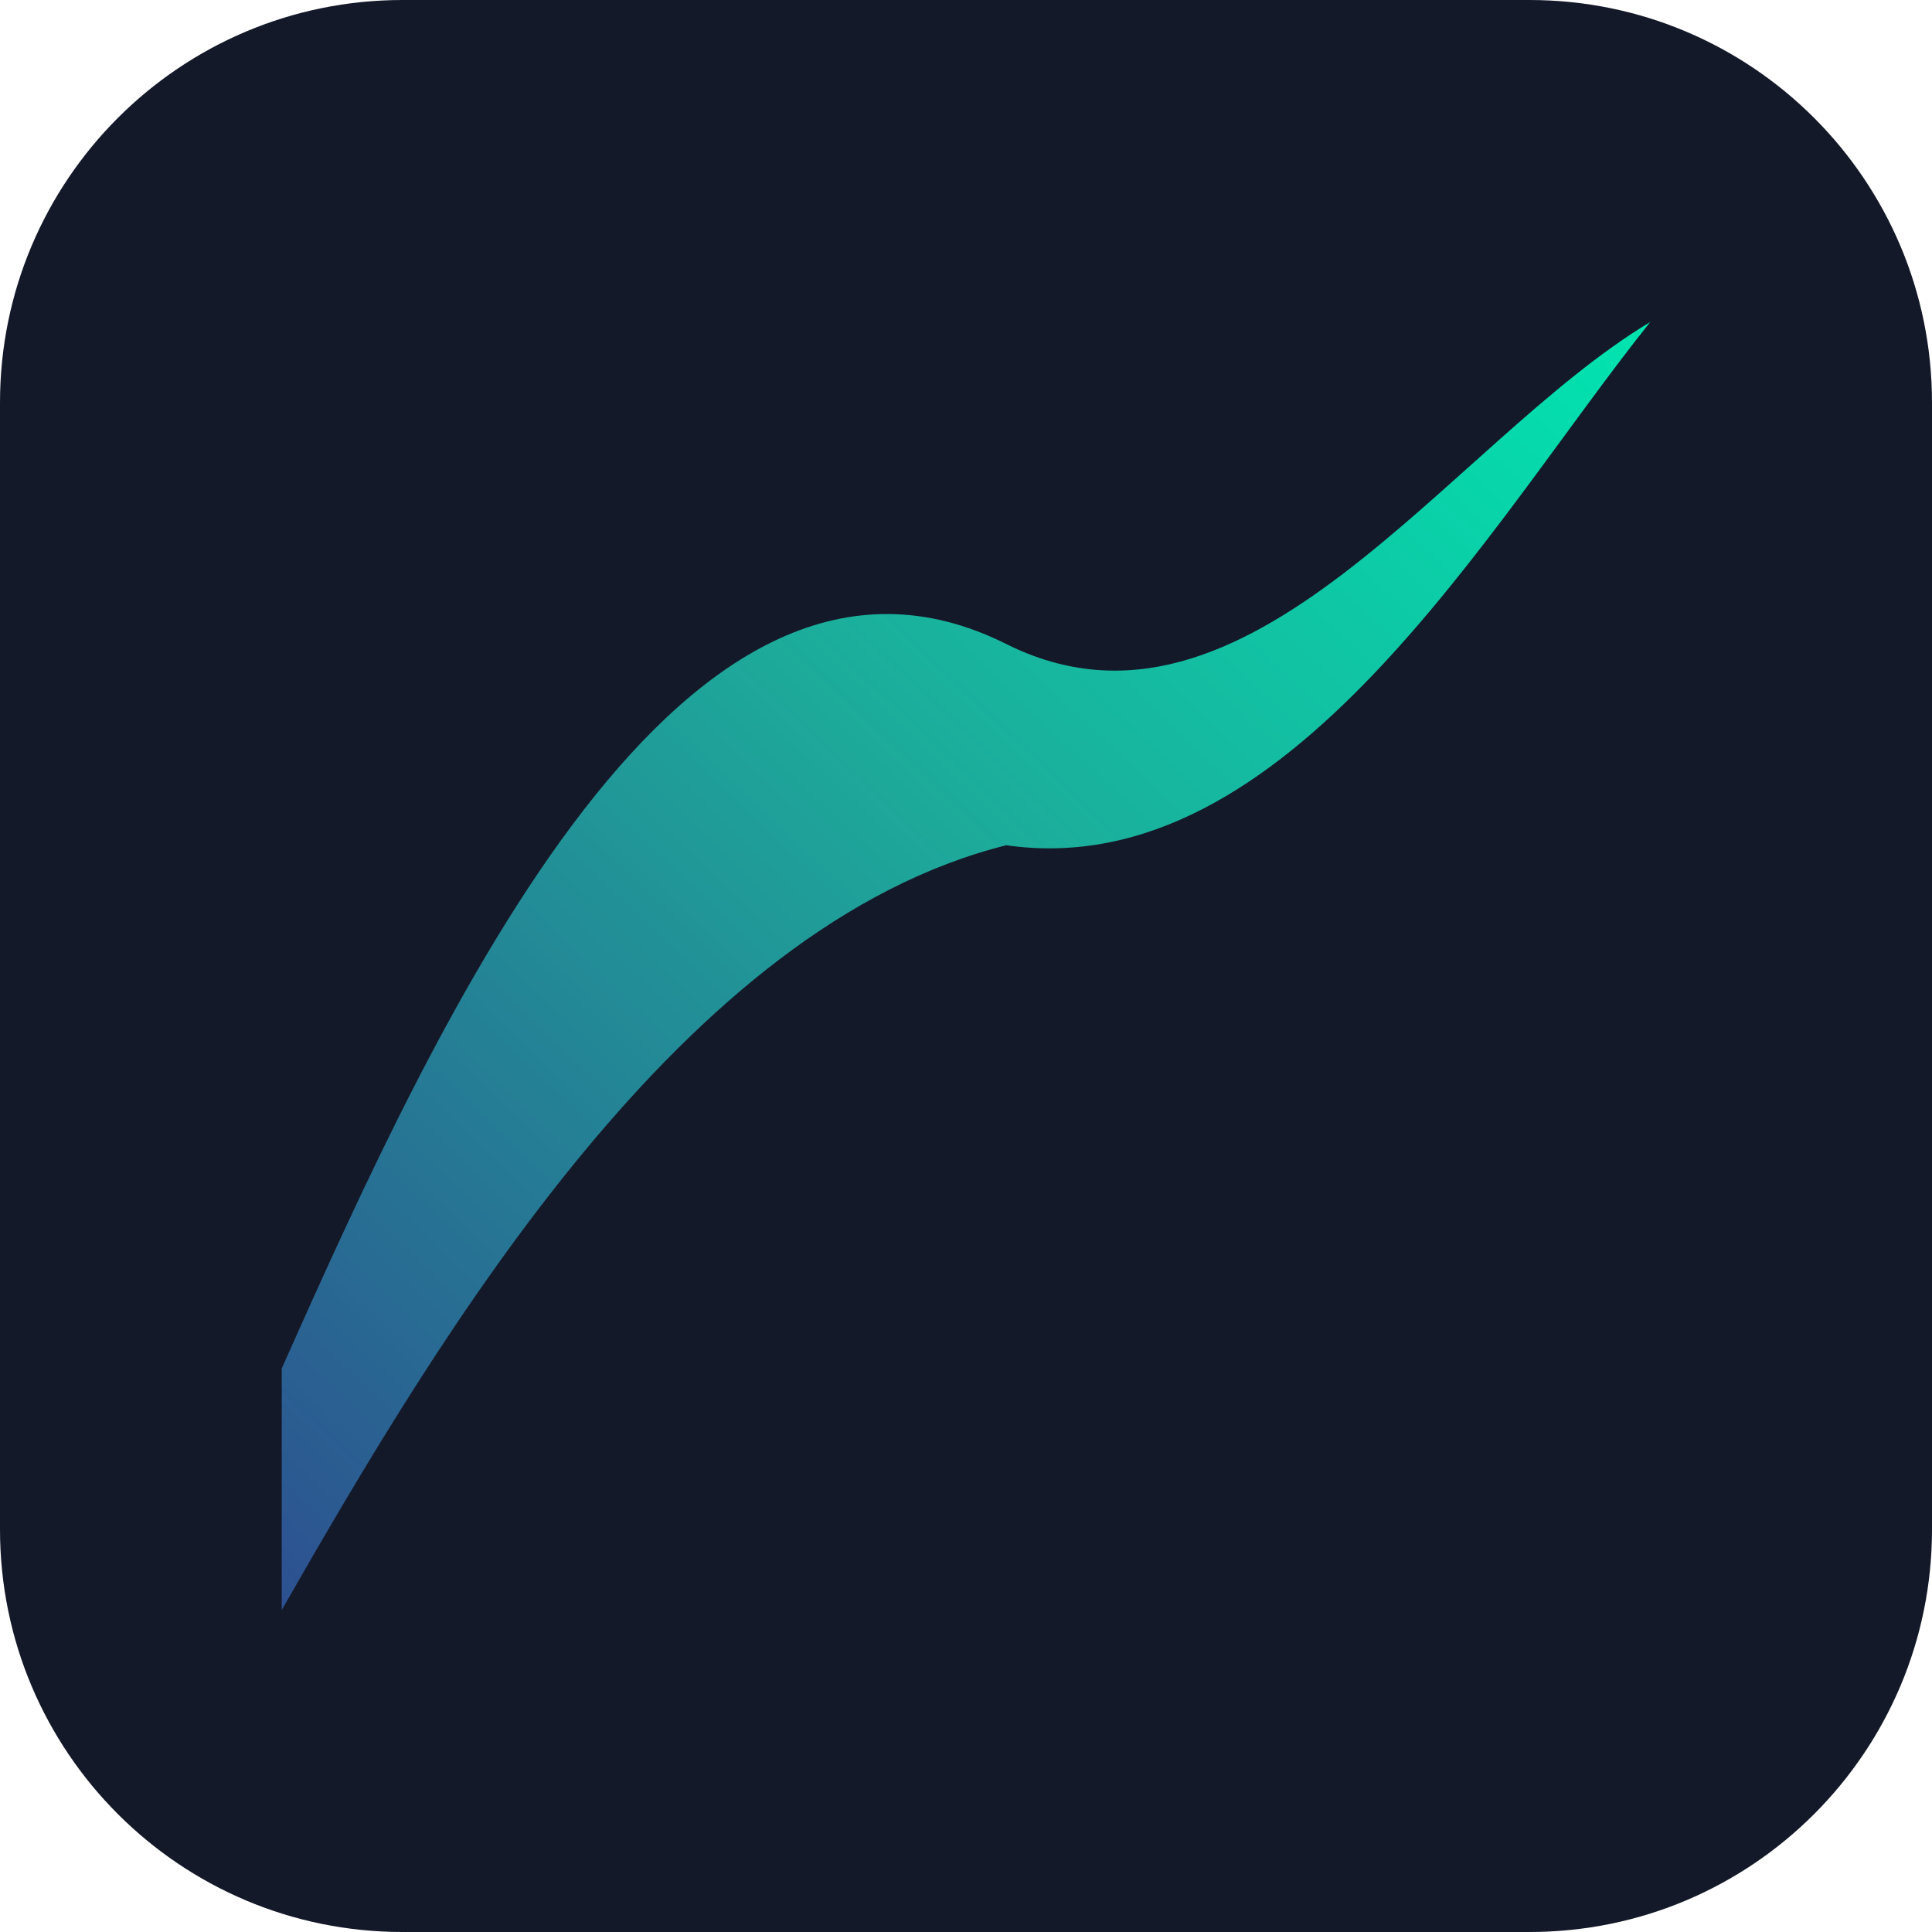
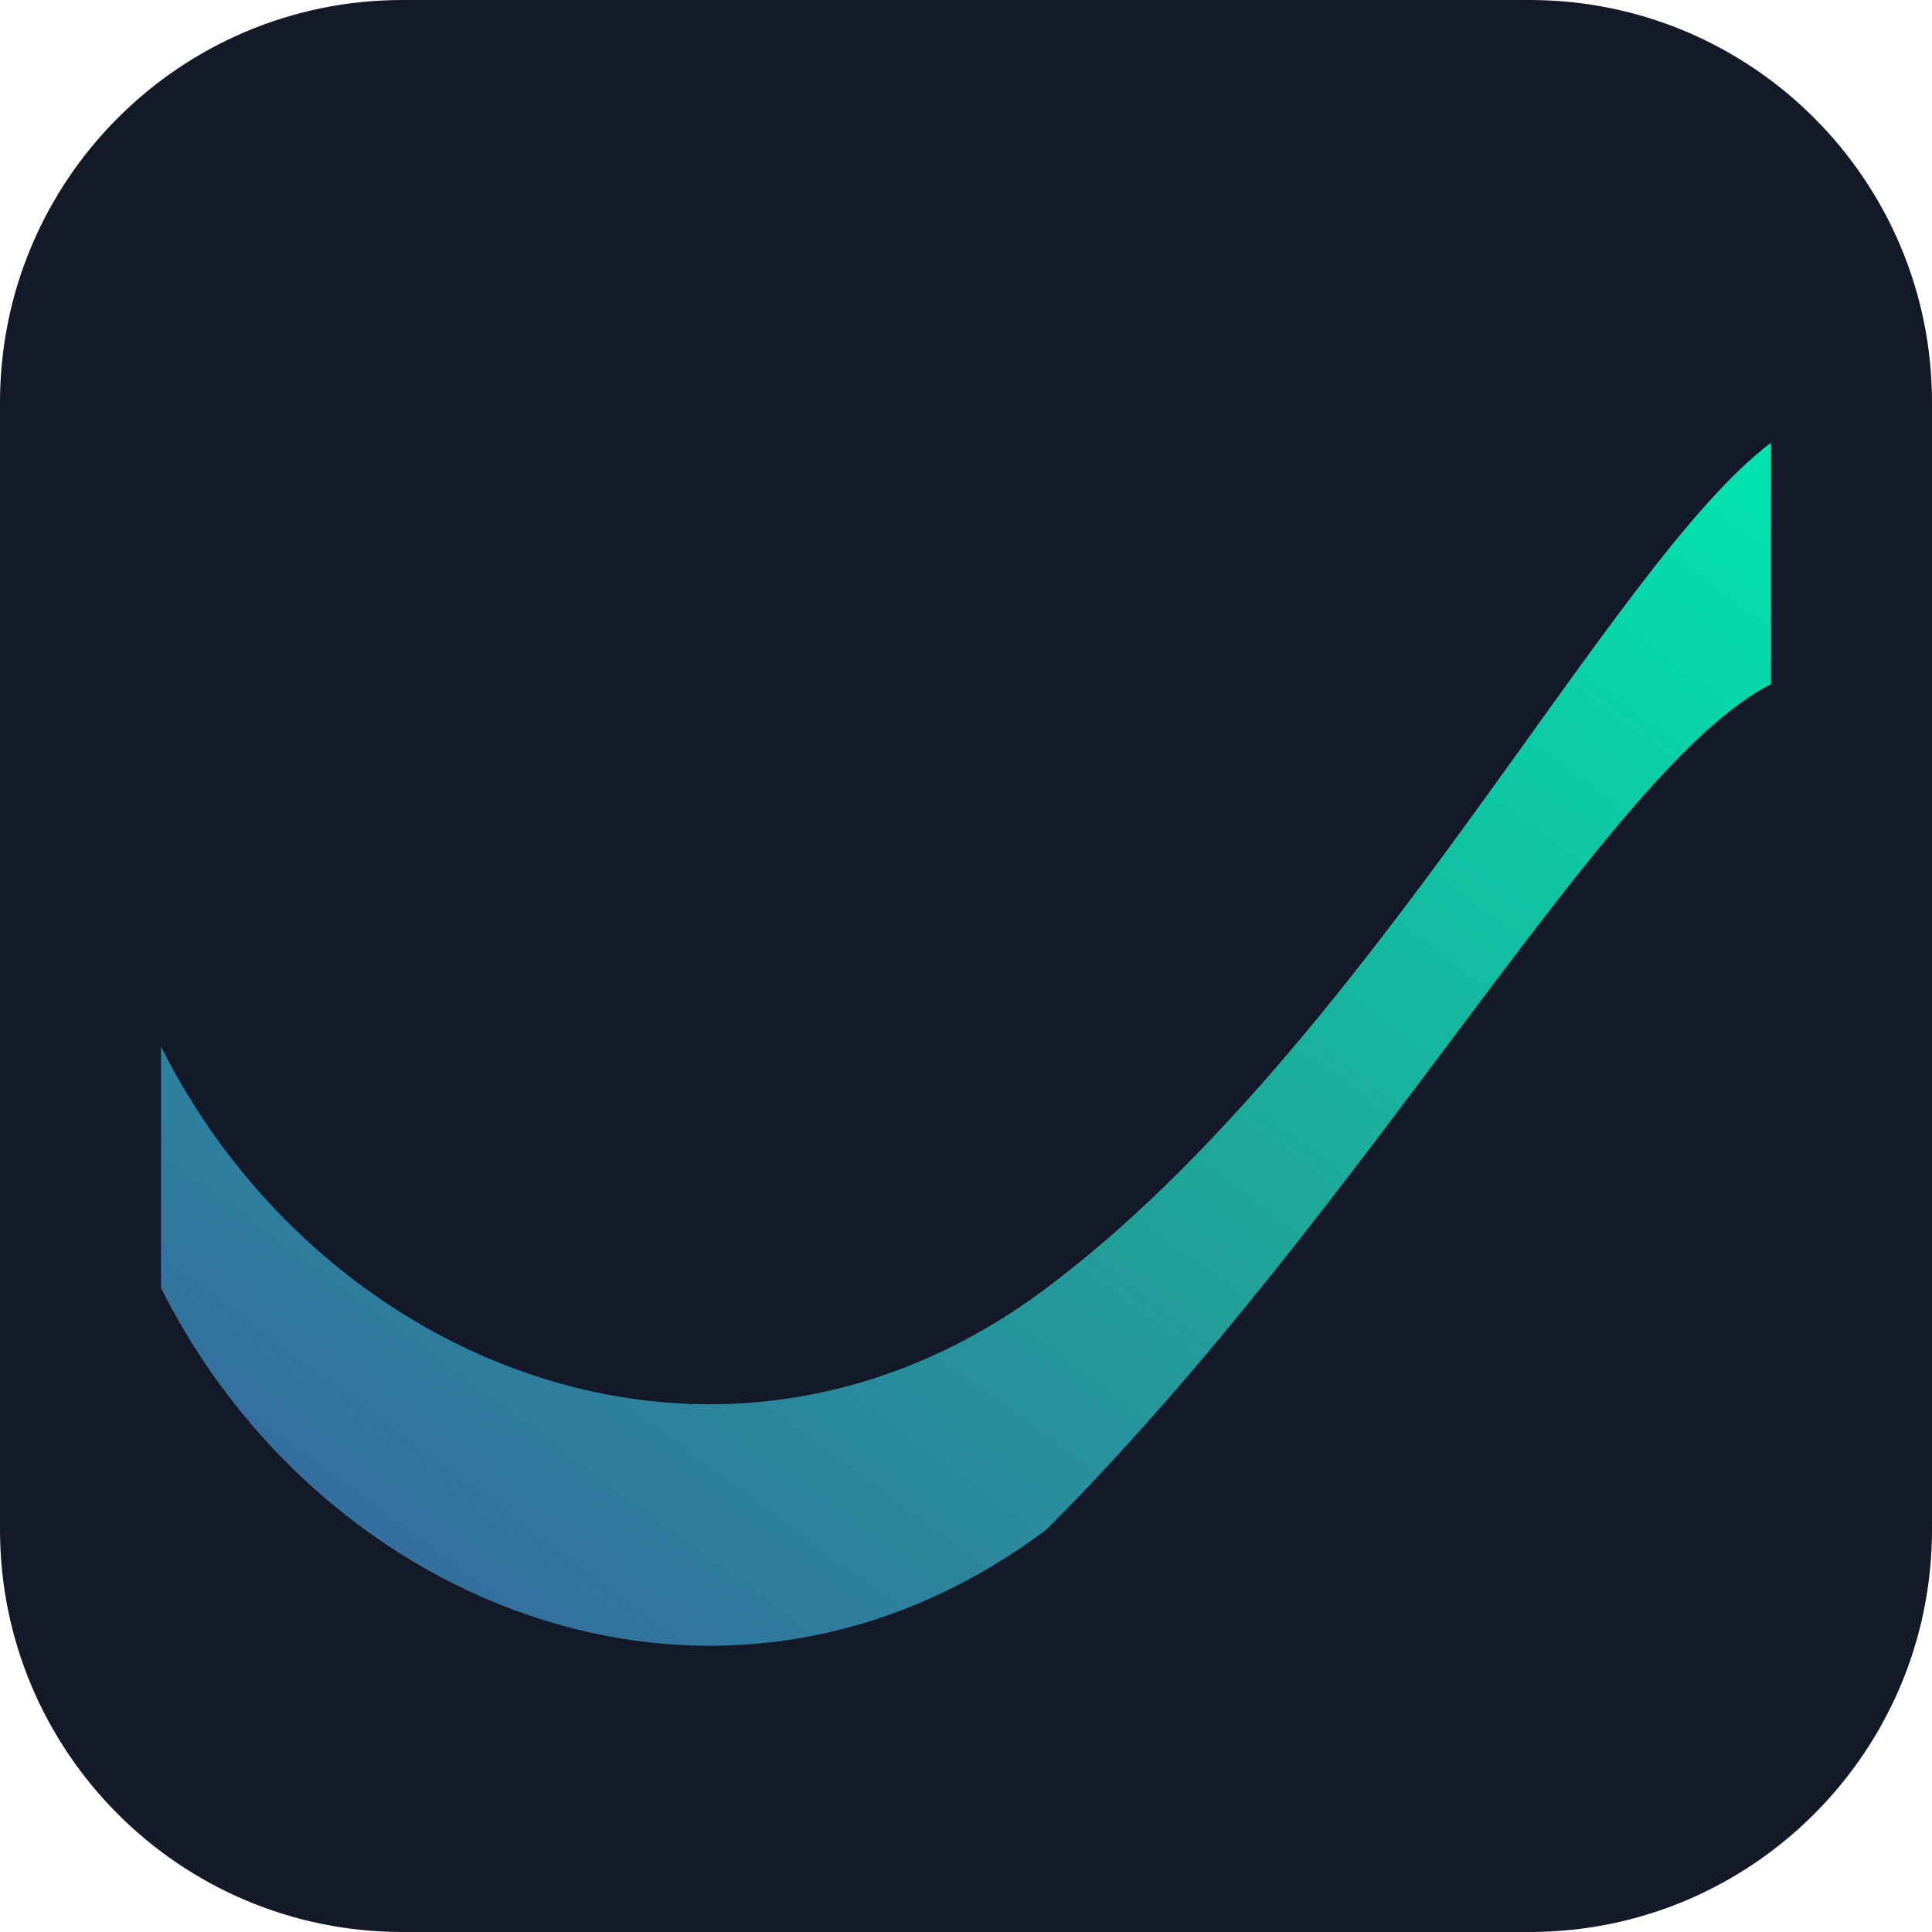
<svg xmlns="http://www.w3.org/2000/svg" viewBox="0 0 48 48">
  <rect width="48" height="48" rx="10" fill="#141929" />
  <defs>
    <linearGradient id="wg" x1="0" y1="1" x2="1" y2="0" gradientUnits="objectBoundingBox">
-       <stop offset="0%" stop-color="#2d5090" />
+       <stop offset="0%" stop-color="#3a5fa0" />
      <stop offset="55%" stop-color="#1daa9a" />
      <stop offset="100%" stop-color="#00e5b0" />
    </linearGradient>
  </defs>
-   <path fill="url(#wg)" d="M 7 34            C 11 25 17 12 25 16            C 31 19 36 11 41 8            C 37 13 32 22 25 21            C 17 23 11 33 7 40            Z" />
+   <path fill="url(#wg)" d="M 4 26            C 8 34, 18 38, 26 32            C 34 26, 40 14, 44 11            L 44 17            C 40 19, 34 30, 26 38            C 18 44, 8 40, 4 32            Z" />
</svg>
